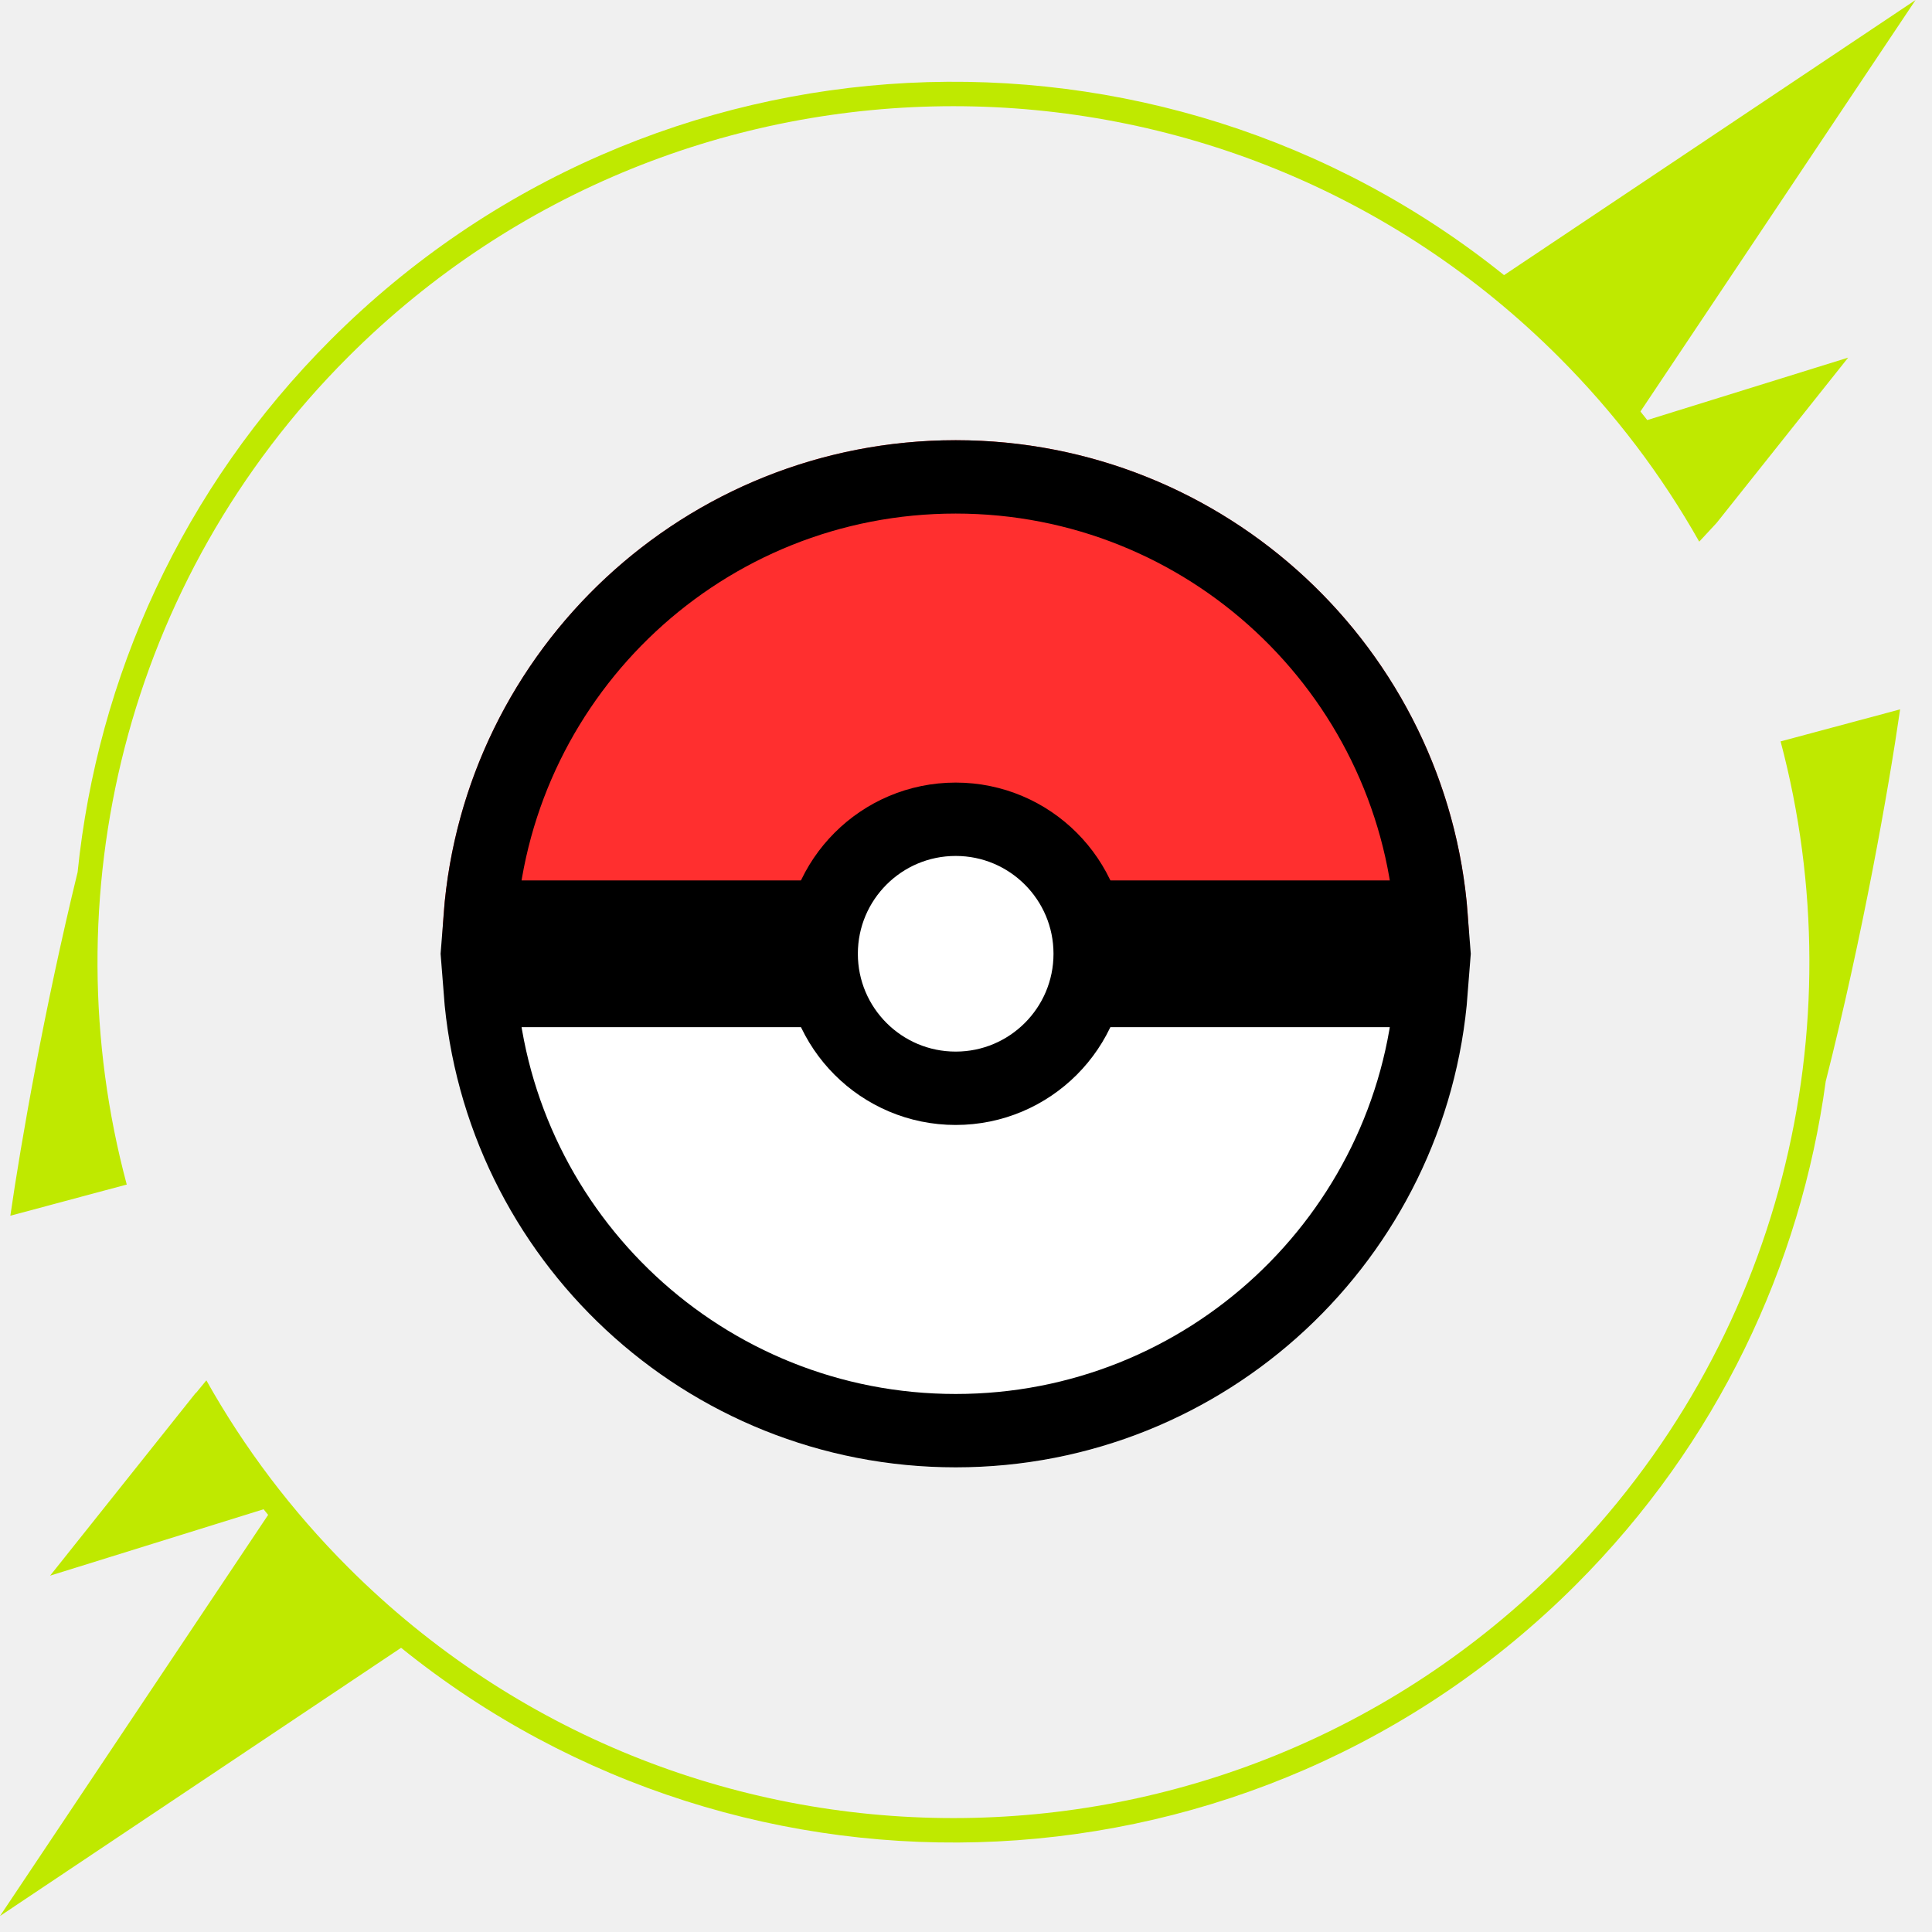
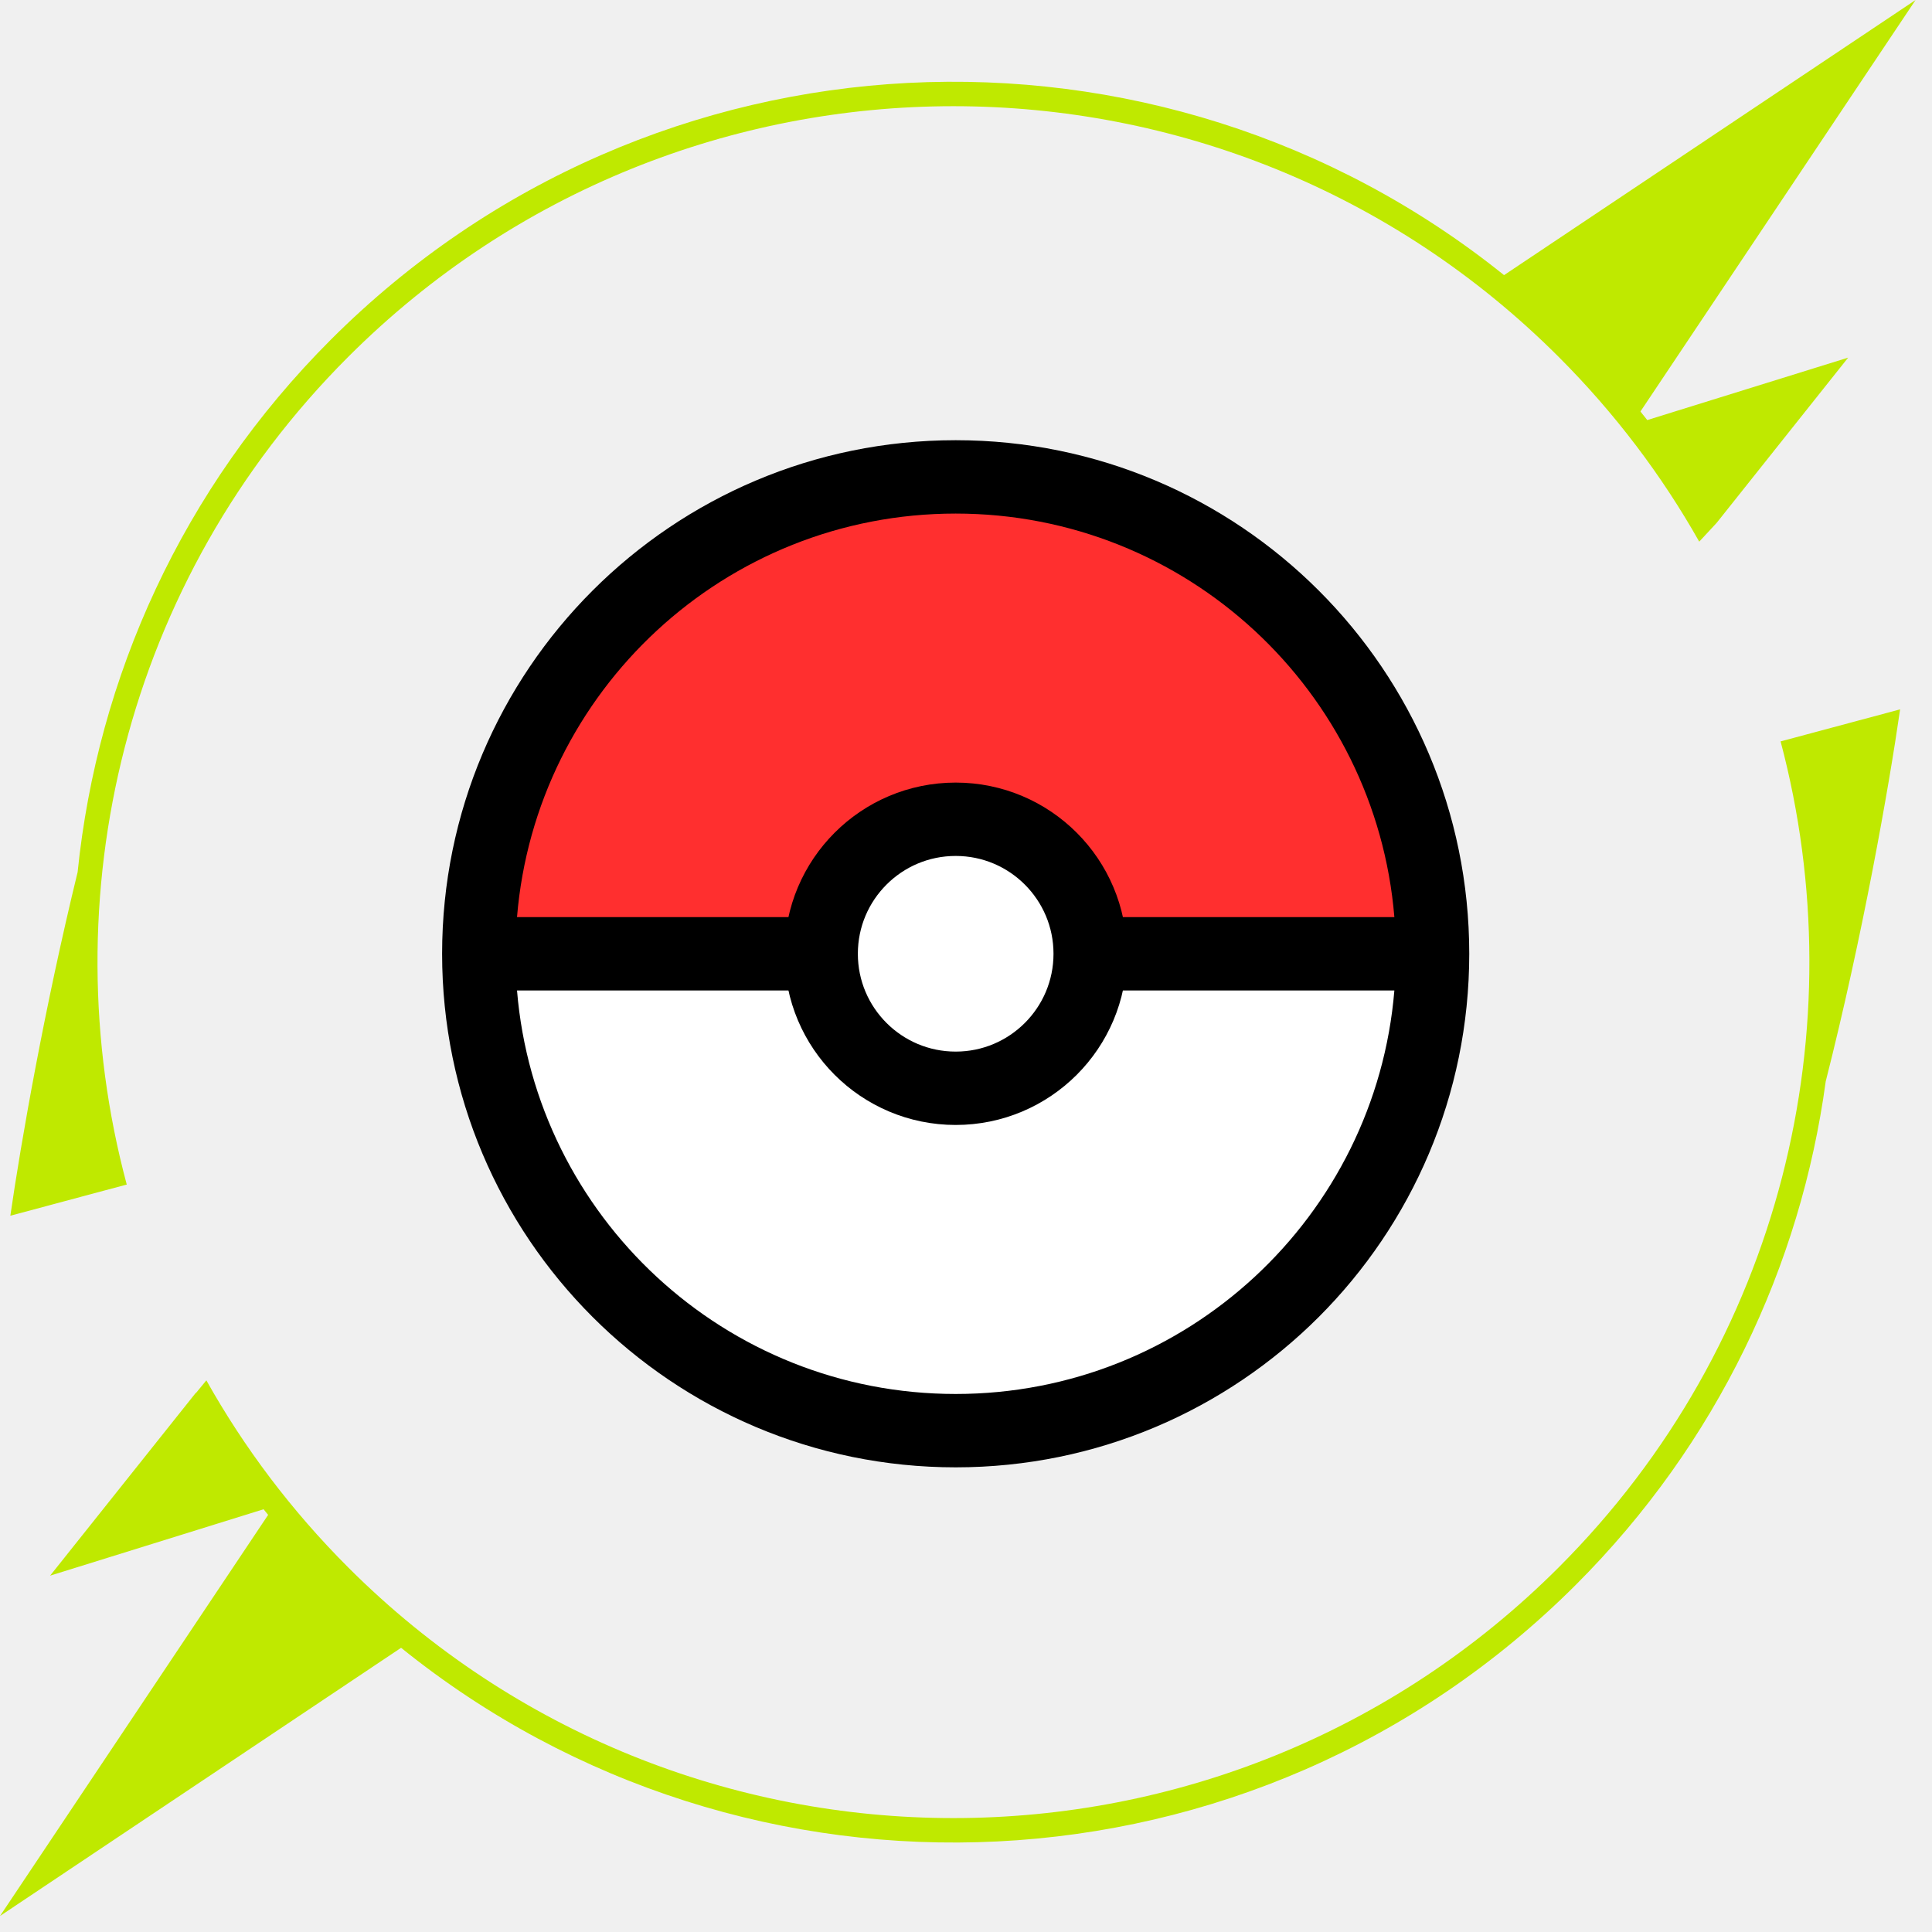
<svg xmlns="http://www.w3.org/2000/svg" width="79" height="79" viewBox="0 0 79 79" fill="none">
  <path d="M77.696 29.006C77.231 32.238 76.154 38.317 74.654 44.219C73.631 51.746 70.228 59.012 64.442 64.798C51.304 77.936 30.539 78.796 16.401 67.379L0 78.346L10.964 61.944C10.902 61.868 10.84 61.791 10.778 61.714L2.049 64.429L8.005 56.955L8.011 56.963L8.438 56.443C9.974 59.183 11.907 61.761 14.237 64.091C27.906 77.759 50.067 77.759 63.735 64.091C72.886 54.94 75.91 41.983 72.809 30.316L73.35 30.171L77.696 29.006ZM67.078 16.826C67.172 16.943 67.264 17.059 67.356 17.177L75.572 14.623L70.197 21.377L70.188 21.366C70.19 21.371 70.193 21.375 70.195 21.38L69.482 22.148C67.955 19.443 66.039 16.898 63.735 14.594C50.067 0.925 27.906 0.925 14.237 14.594C5.069 23.762 2.051 36.752 5.183 48.437L4.216 48.695L0.423 49.712C0.858 46.692 1.826 41.186 3.174 35.662C3.986 27.711 7.438 19.979 13.53 13.887C26.647 0.77 47.365 -0.108 61.501 11.25L78.328 0L67.078 16.826Z" fill="#BFE900" />
-   <path d="M39.078 18C27.48 18 18.078 27.402 18.078 39H60.078C60.078 27.402 50.676 18 39.078 18Z" fill="#FF2F2F" />
-   <path d="M39.078 60C50.676 60 60.078 50.598 60.078 39H18.078C18.078 50.598 27.48 60 39.078 60Z" fill="white" />
-   <path d="M58.522 40.5C57.756 50.569 49.343 58.5 39.078 58.5C28.813 58.5 20.401 50.569 19.635 40.5H58.522ZM39.078 19.5C49.343 19.5 57.756 27.431 58.522 37.5H19.635C20.401 27.431 28.813 19.5 39.078 19.5Z" stroke="black" stroke-width="3" />
+   <path d="M39.078 19C28.032 19 19.078 27.954 19.078 39H59.078C59.078 27.954 50.124 19 39.078 19Z" fill="#FF2F2F" />
+   <path d="M39.078 59C50.124 59 59.078 50.046 59.078 39H19.078C19.078 50.046 28.032 59 39.078 59Z" fill="white" />
+   <path d="M39.078 18C50.676 18 60.078 27.402 60.078 39C60.078 50.598 50.676 60 39.078 60V57C48.514 57 56.253 49.739 57.016 40.5H21.141C21.903 49.739 29.642 57 39.078 57V60C27.48 60 18.078 50.598 18.078 39C18.078 27.402 27.48 18 39.078 18ZM39.078 21C29.642 21 21.903 28.261 21.141 37.5H57.016C56.253 28.261 48.514 21 39.078 21Z" fill="black" />
  <circle cx="39.078" cy="39" r="5.5" fill="white" stroke="black" stroke-width="3" />
</svg>
